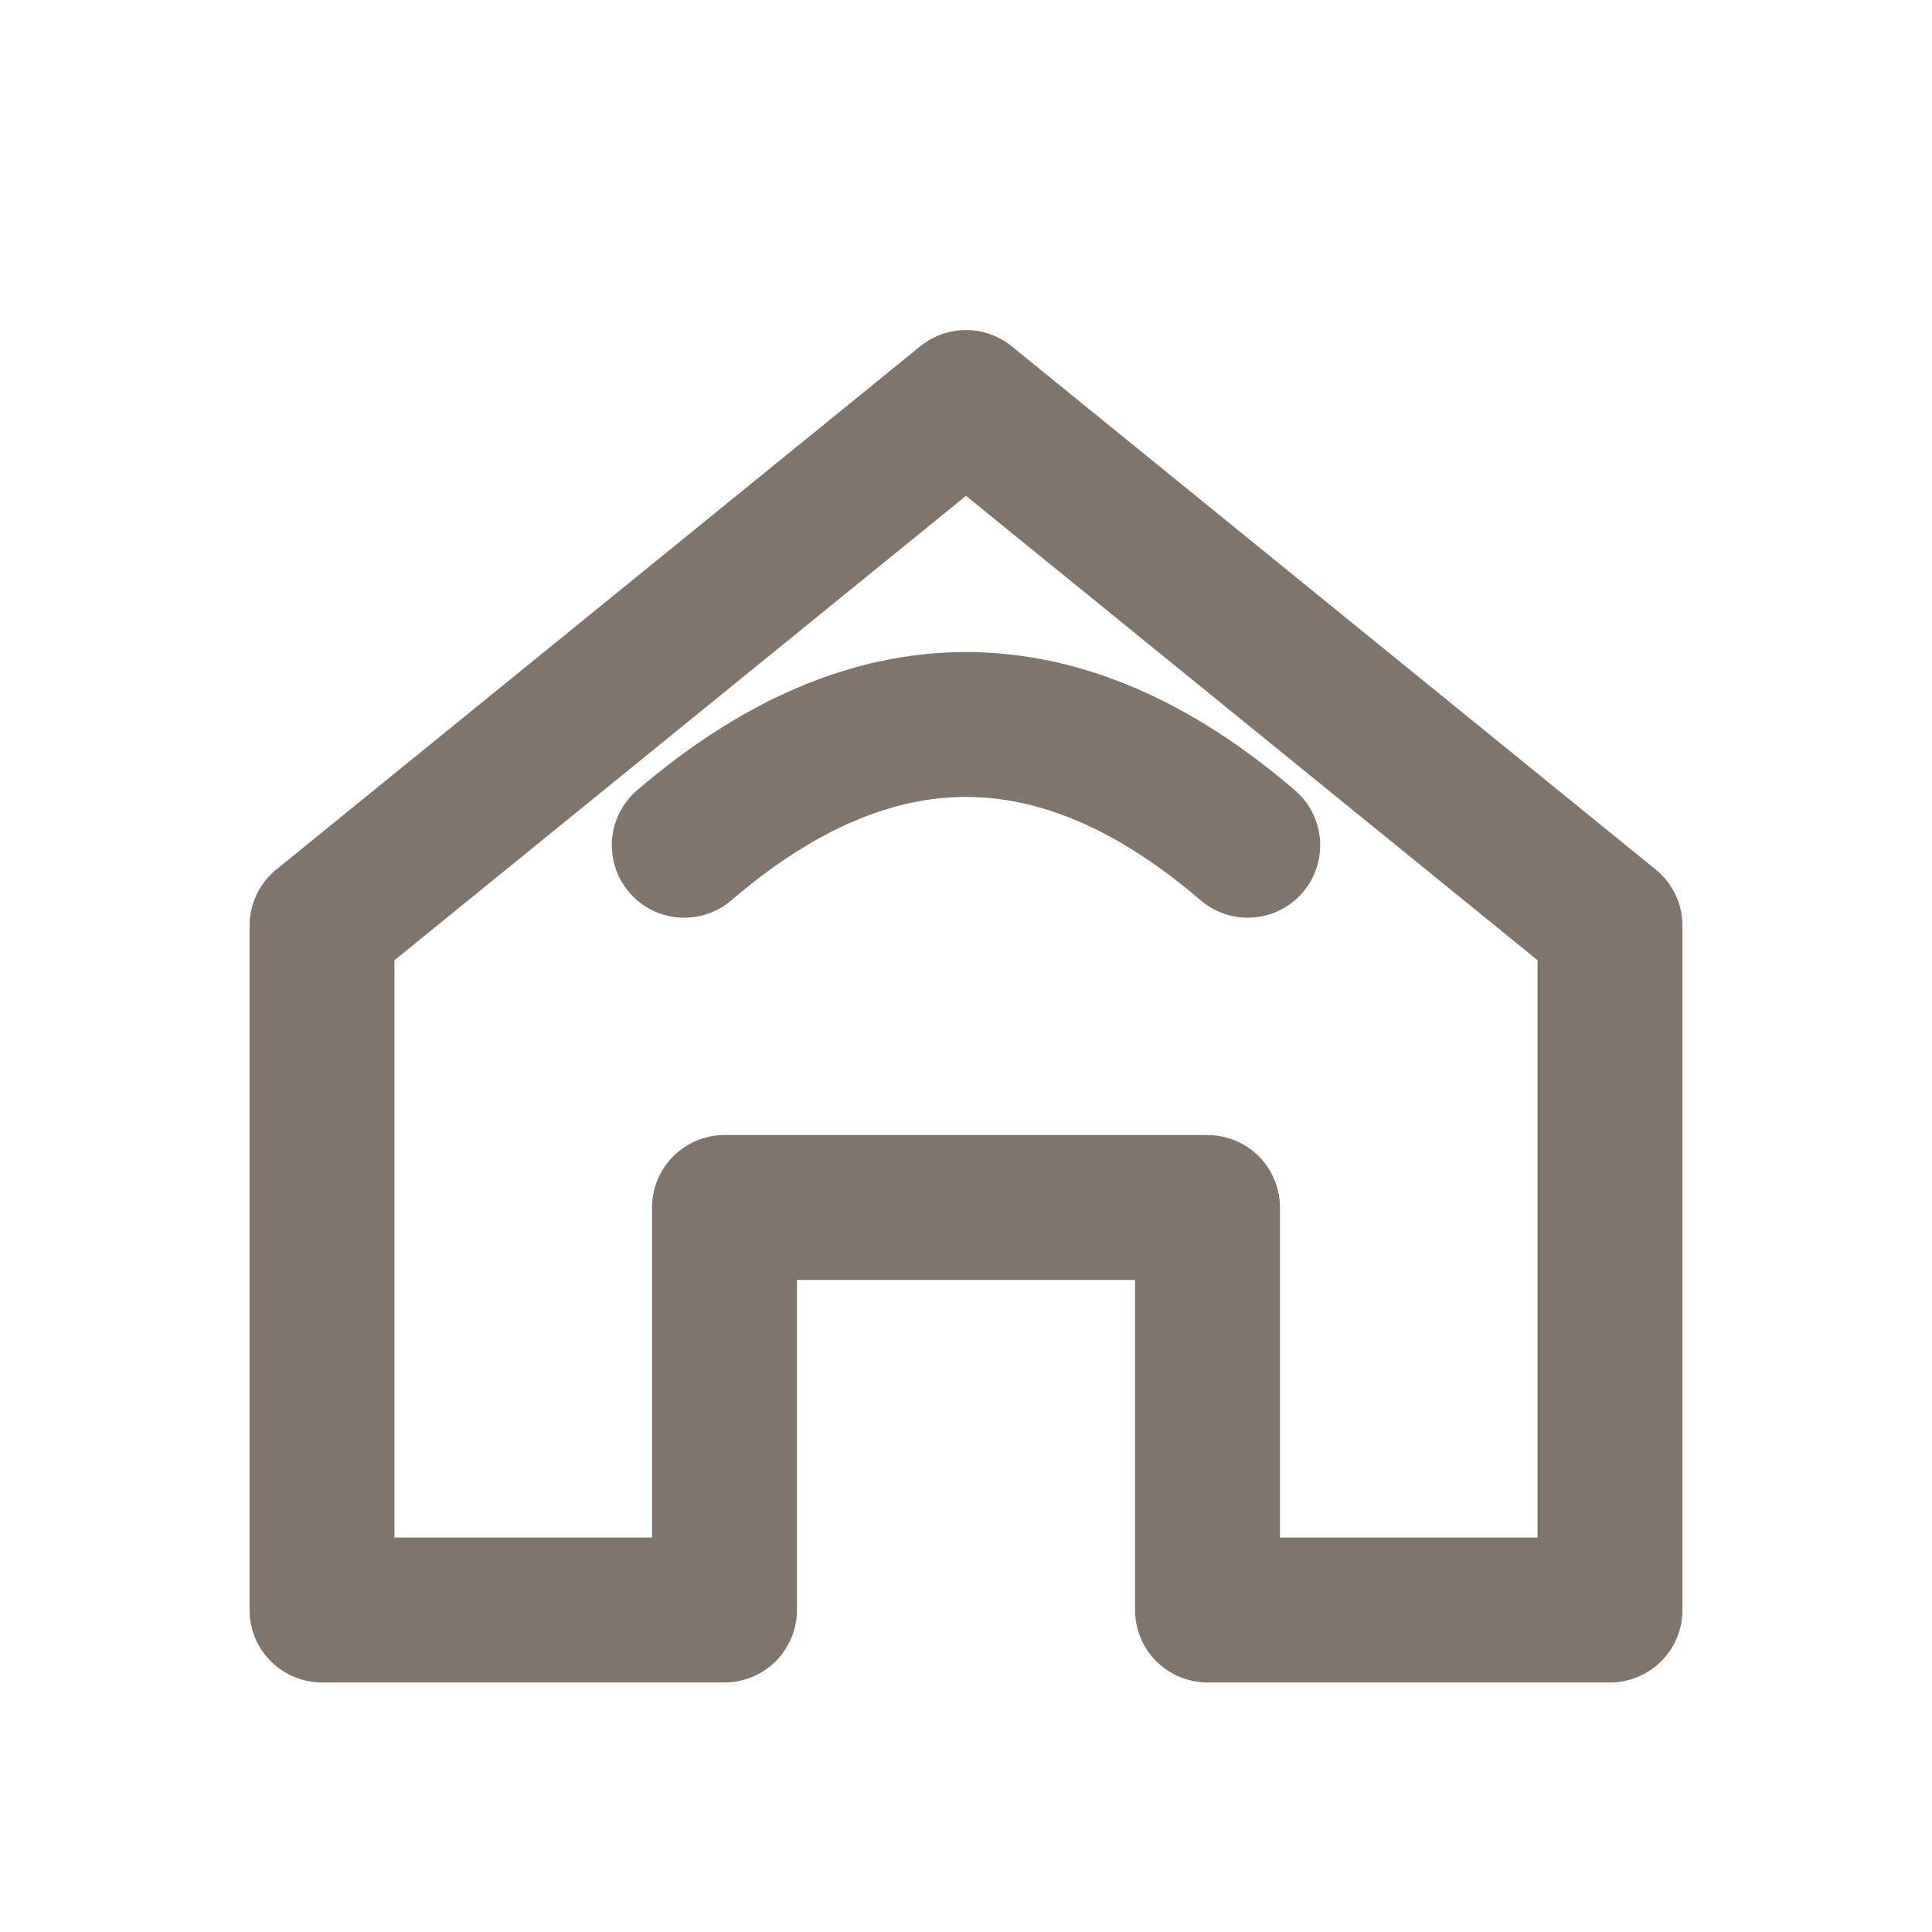
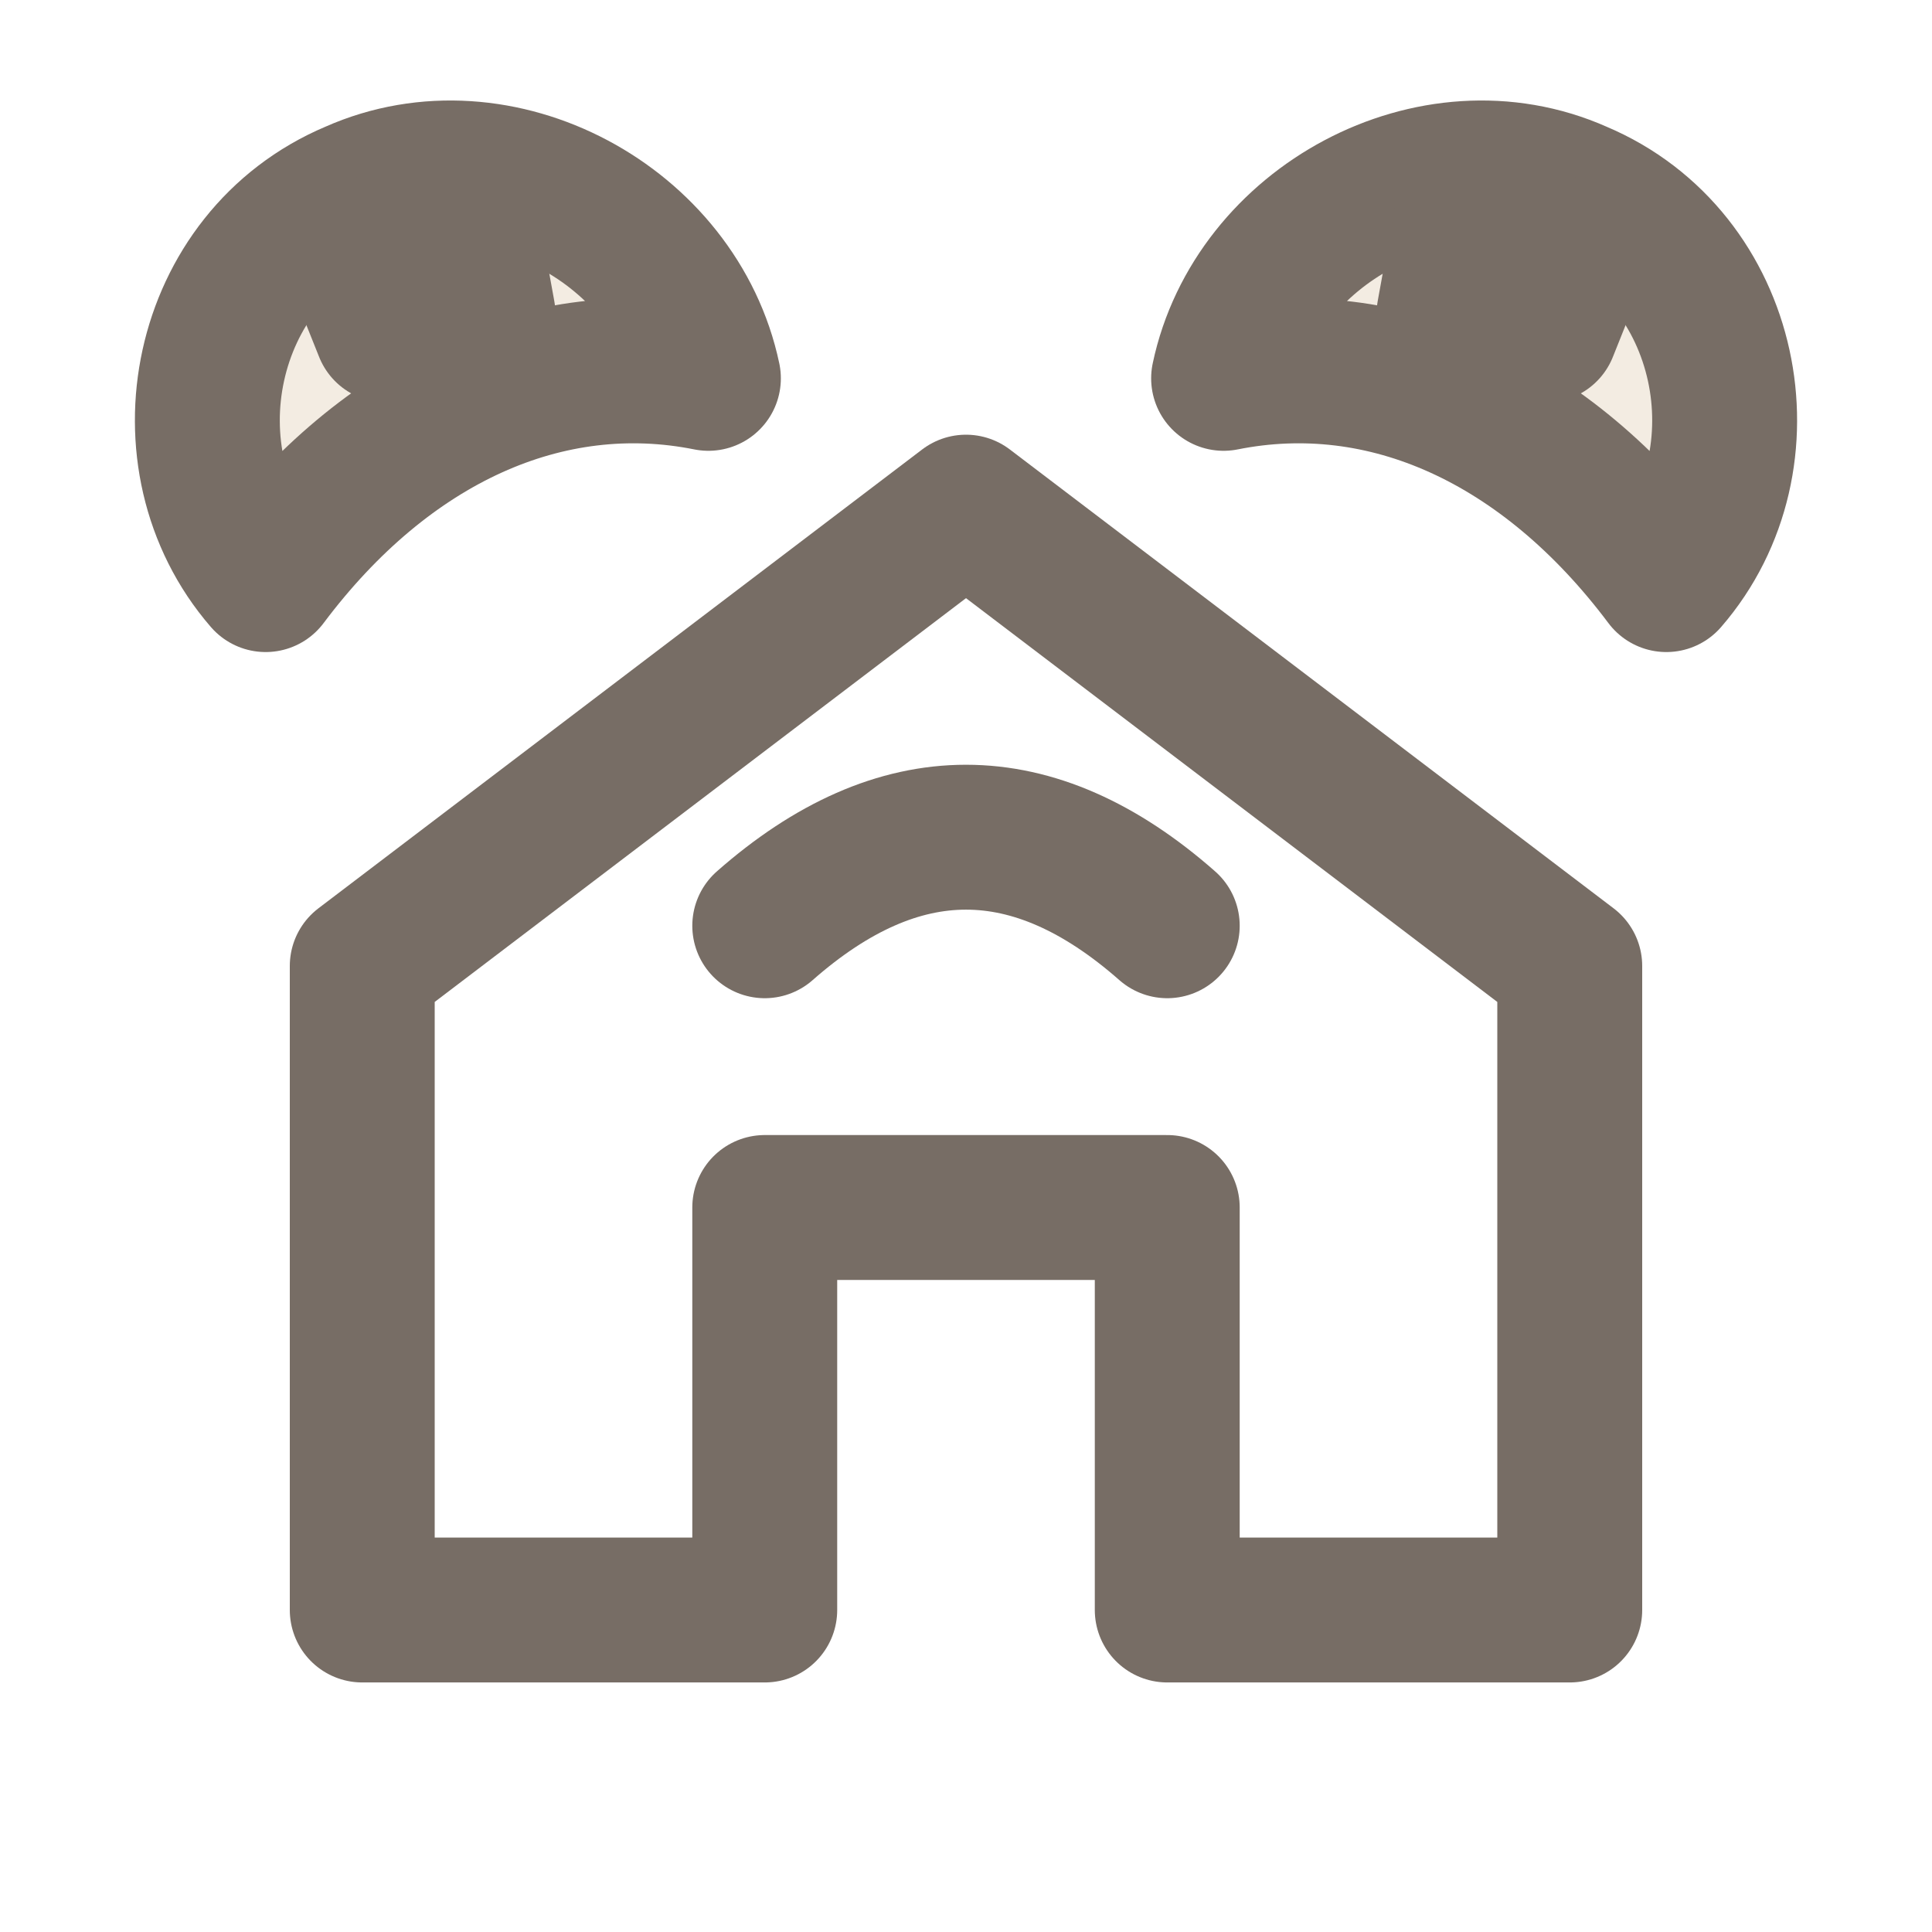
- <svg xmlns="http://www.w3.org/2000/svg" viewBox="0 0 24 24" fill="none" stroke="#80756D" stroke-width="1.8" stroke-linecap="round" stroke-linejoin="round">
-   <path d="M4 11.5 12 5l8 6.5V20h-5v-5H9v5H4z" />
-   <path d="M8.5 10.5q3.5-3 7 0" />
+ <svg xmlns="http://www.w3.org/2000/svg" viewBox="0 0 24 24" fill="none" color="#776D65" stroke="currentColor" stroke-width="1.8" stroke-linecap="round" stroke-linejoin="round" aria-label="熊大爷首页图标·default">
+   <g class="dumpling-ears" fill="#F3ECE2">
+     <path d="M3.3 7.2C2 5.7 2.5 3.2 4.4 2.4c1.8-.8 4 .4 4.4 2.3-2-.4-4 .5-5.5 2.5Z" />
+     <path d="M20.7 7.2c1.3-1.5.8-4-1.1-4.8-1.8-.8-4 .4-4.4 2.3 2-.4 4 .5 5.5 2.5Z" />
+     <path d="M4.4 3.1l.4 1m1-1.3.2 1.1m13.6-.8-.4 1m-1-1.3-.2 1.1" fill="none" />
+   </g>
+   <g>
+     <path d="M4.5 12 12 6.3l7.5 5.7v8h-5v-5h-5v5h-5z" />
+     <path d="M9.5 11.5q2.5-2.2 5 0" />
+   </g>
</svg>
